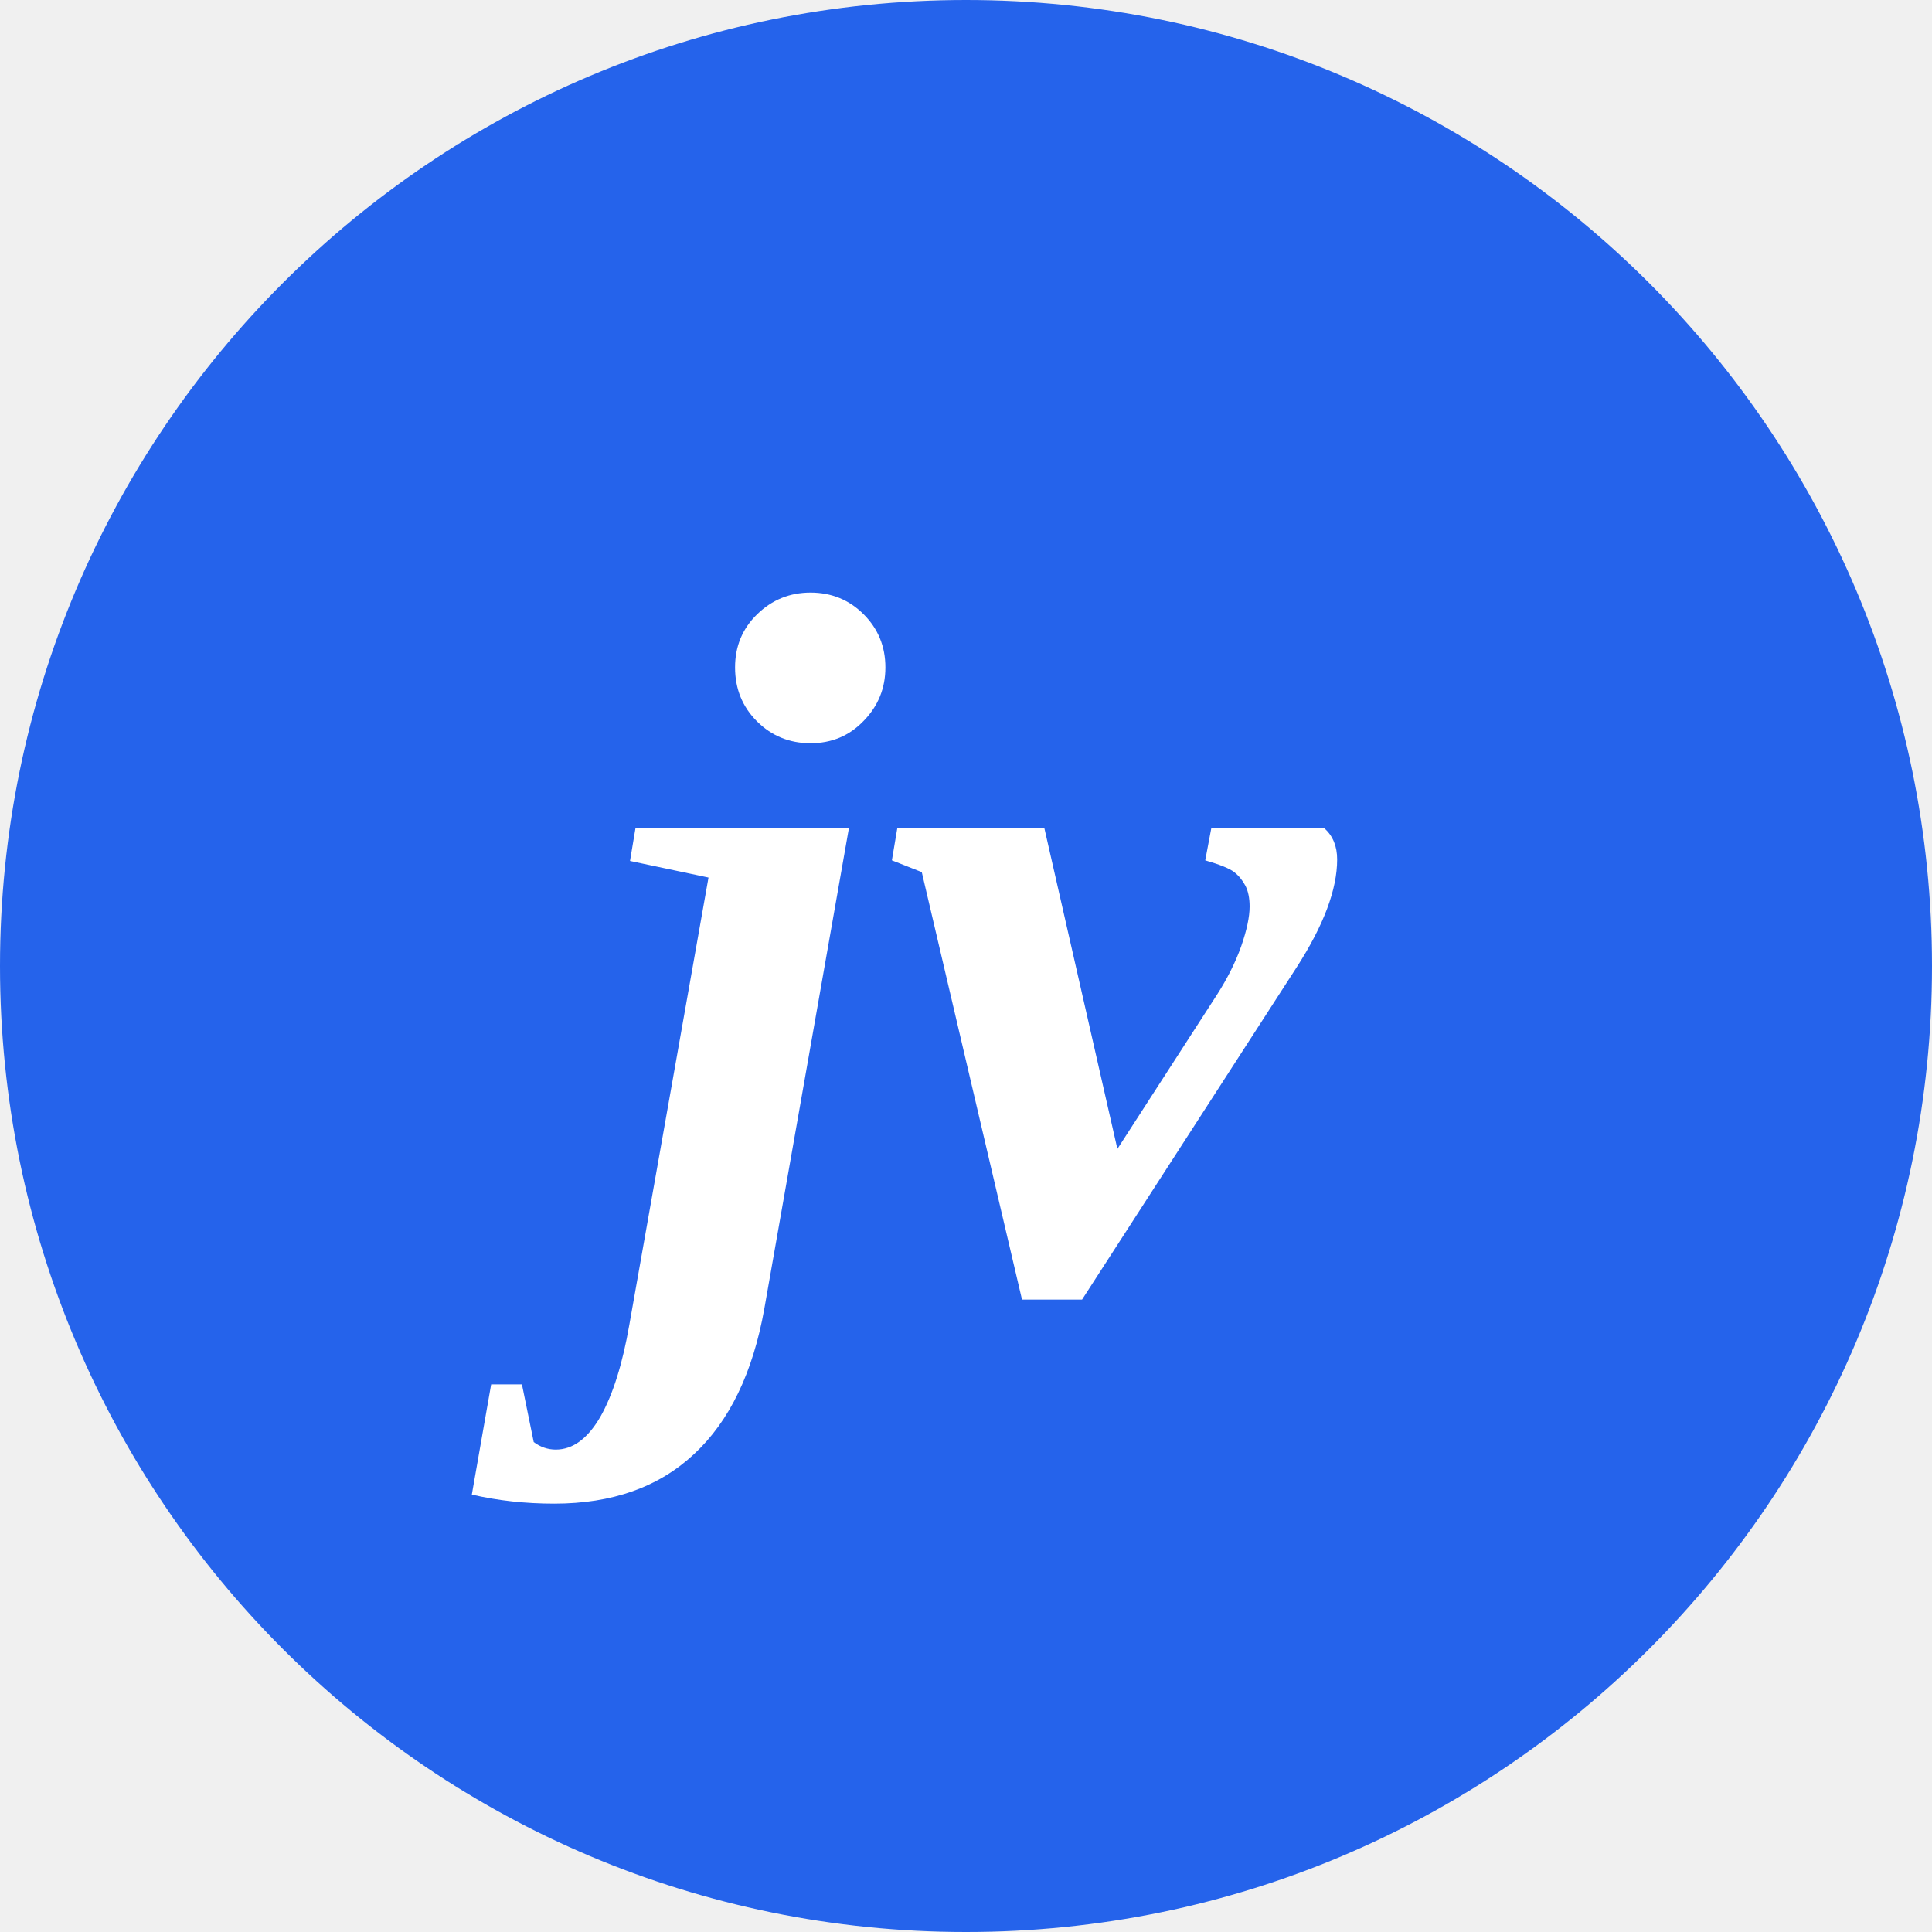
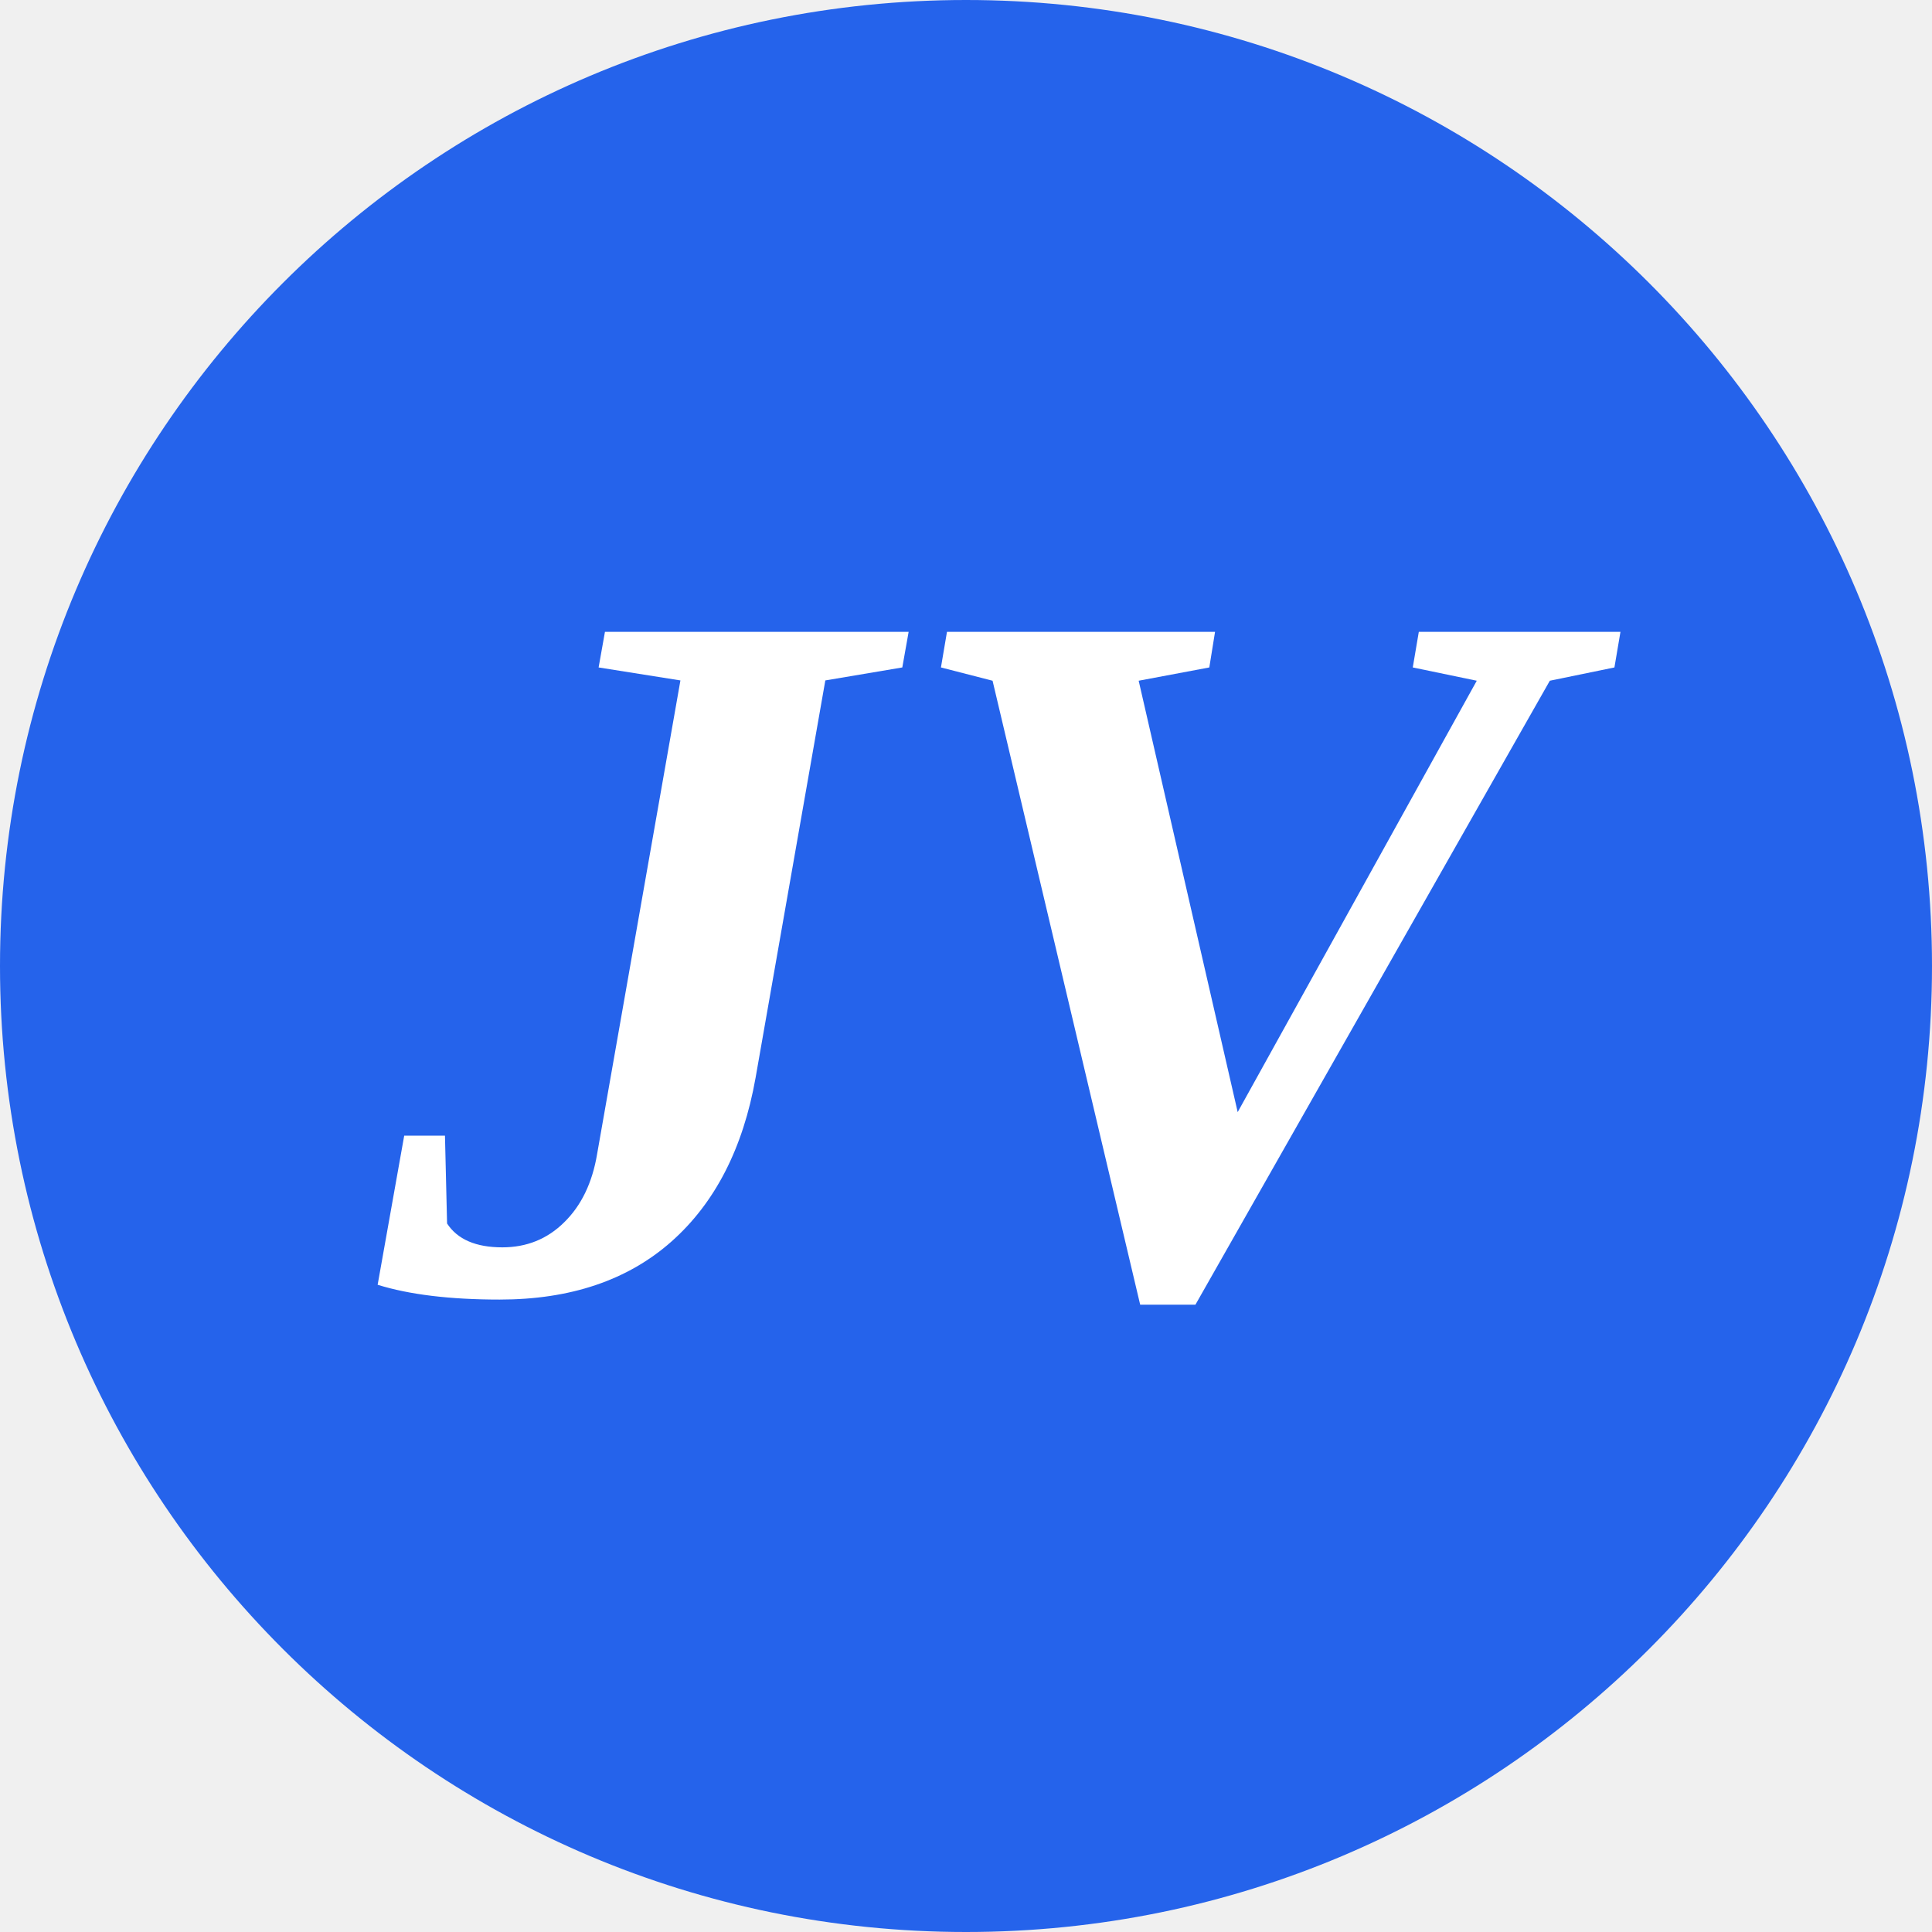
<svg xmlns="http://www.w3.org/2000/svg" viewBox="0 0 100 100">
  <circle cx="50" cy="50" r="50" fill="#2563eb" />
-   <text x="50%" y="52%" font-family="'Georgia', 'Times New Roman', serif" font-style="italic" font-size="52" font-weight="bold" fill="#ffffff" text-anchor="middle" dominant-baseline="middle">jv</text>
+   <text x="50%" y="52%" font-family="'Georgia', 'Times New Roman', serif" font-style="italic" font-size="52" font-weight="bold" fill="#ffffff" text-anchor="middle" dominant-baseline="middle">JV</text>
</svg>
